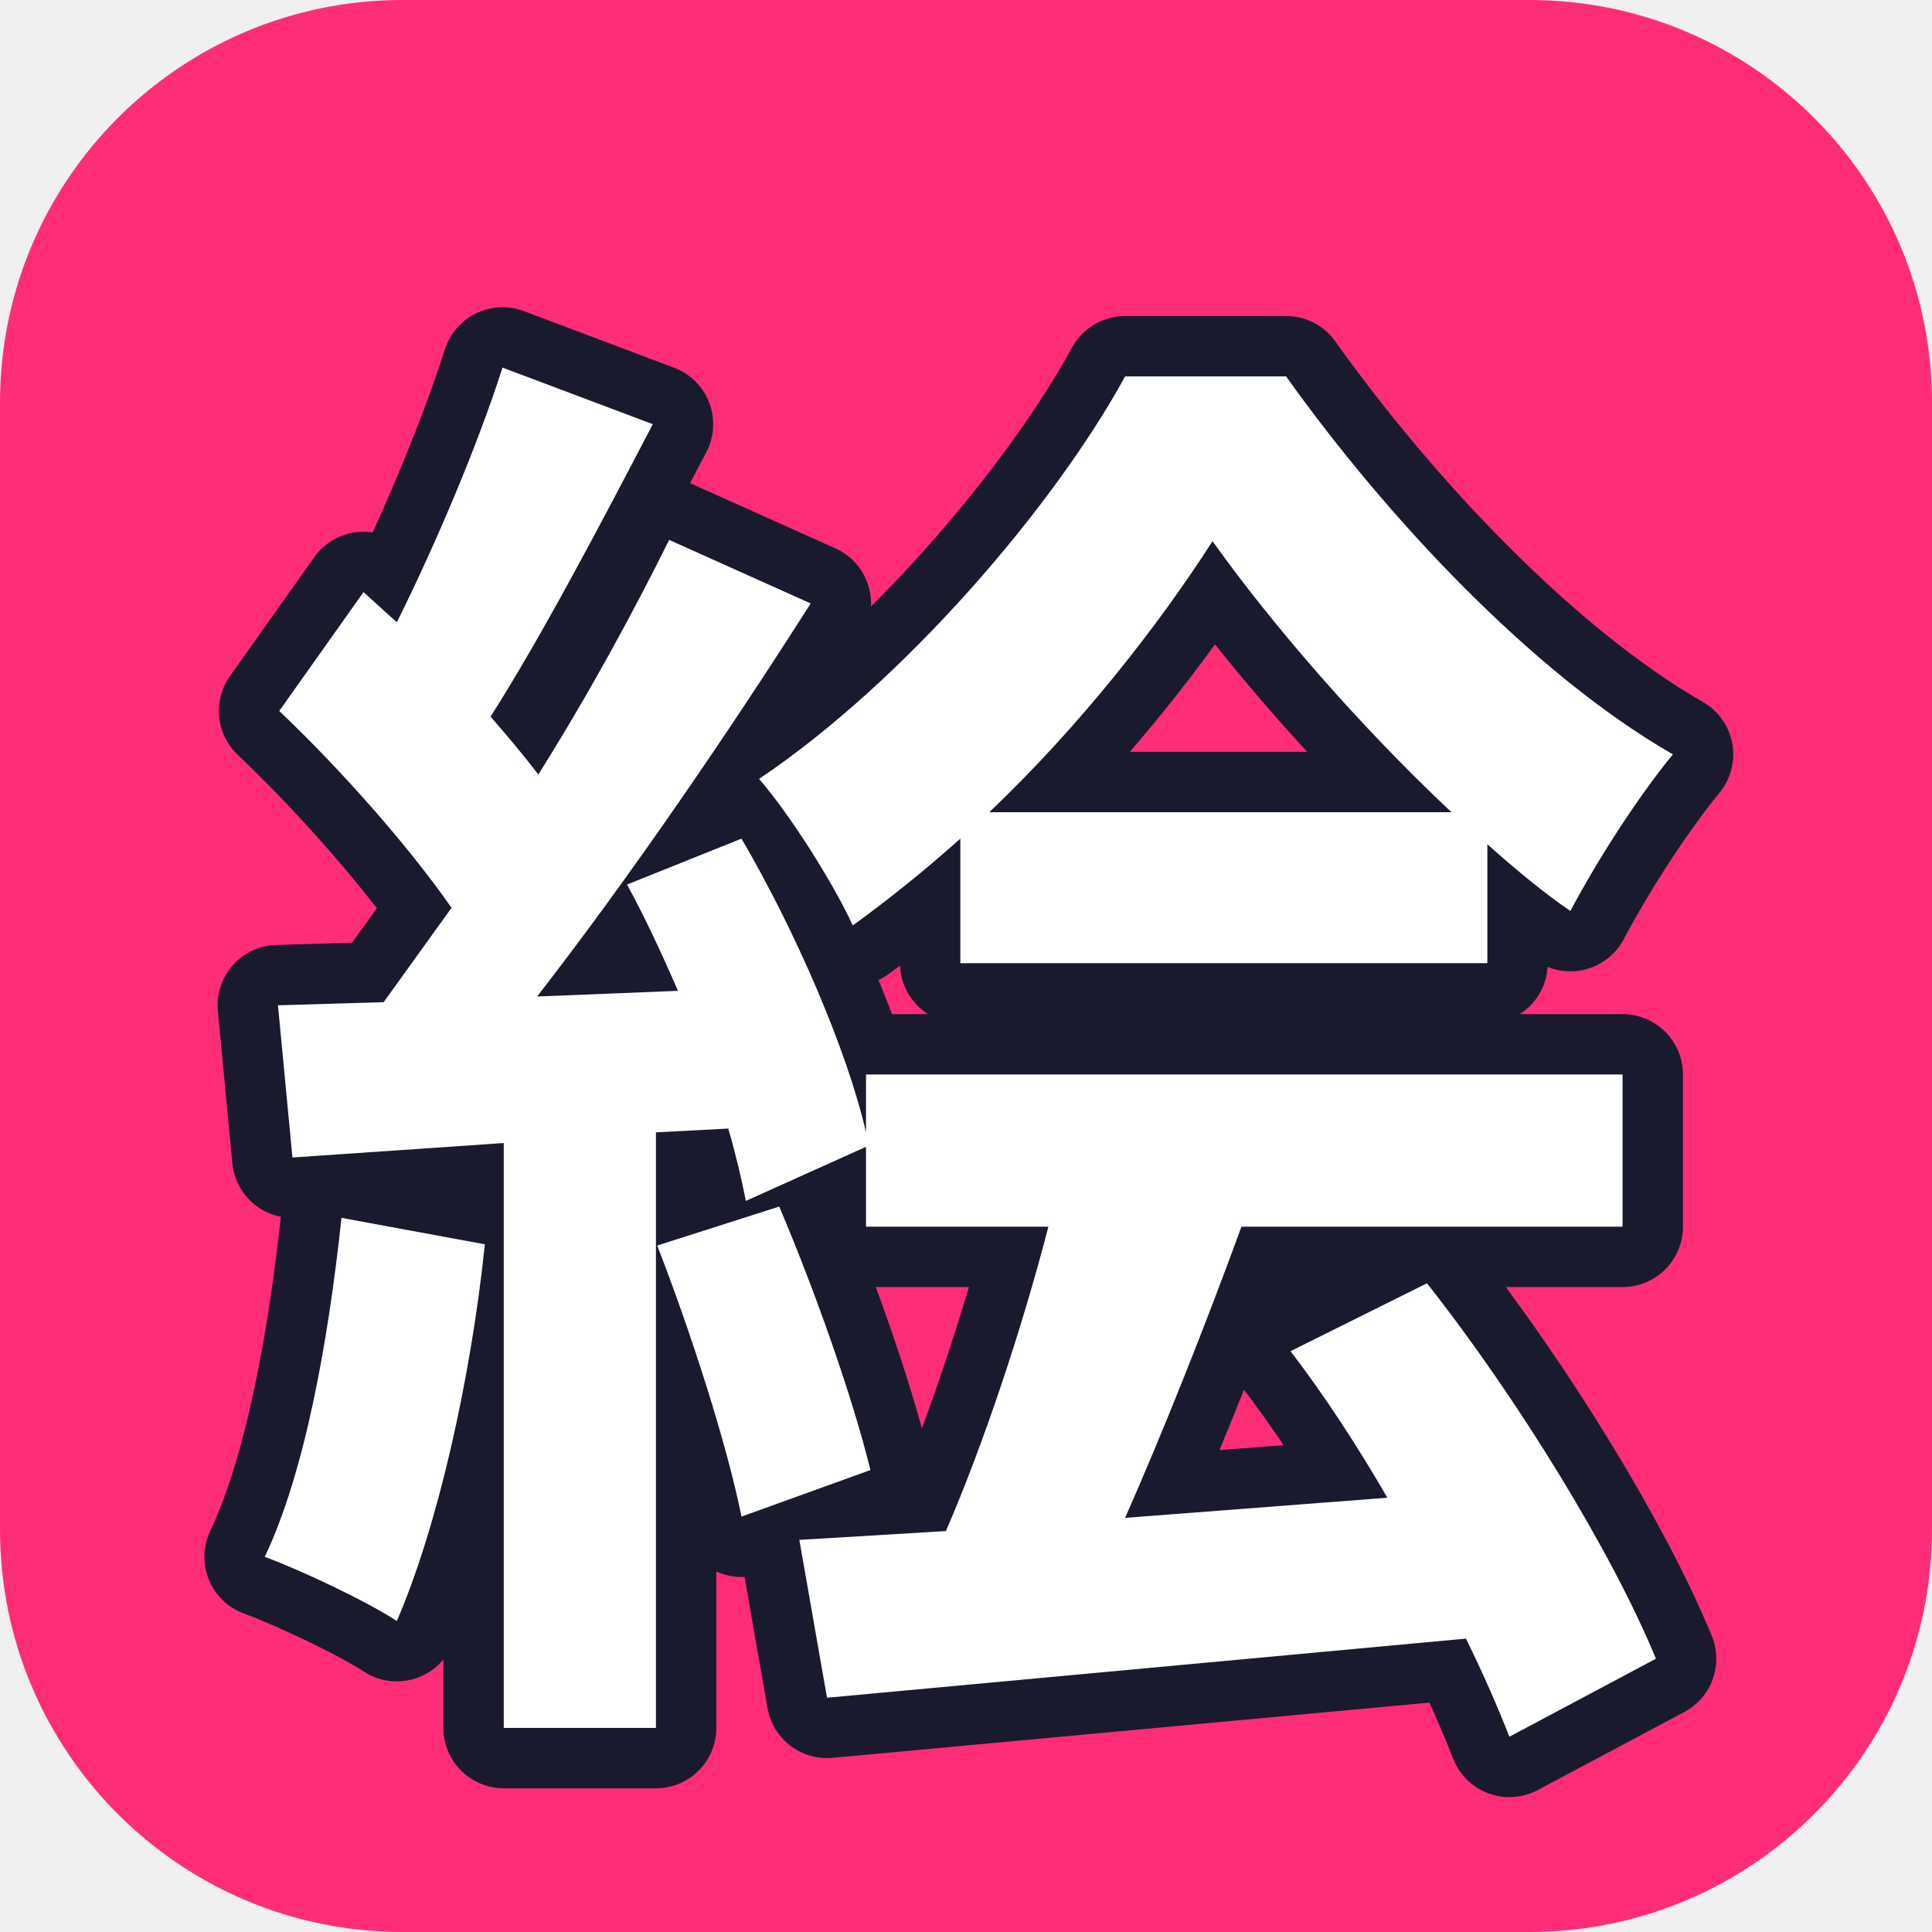
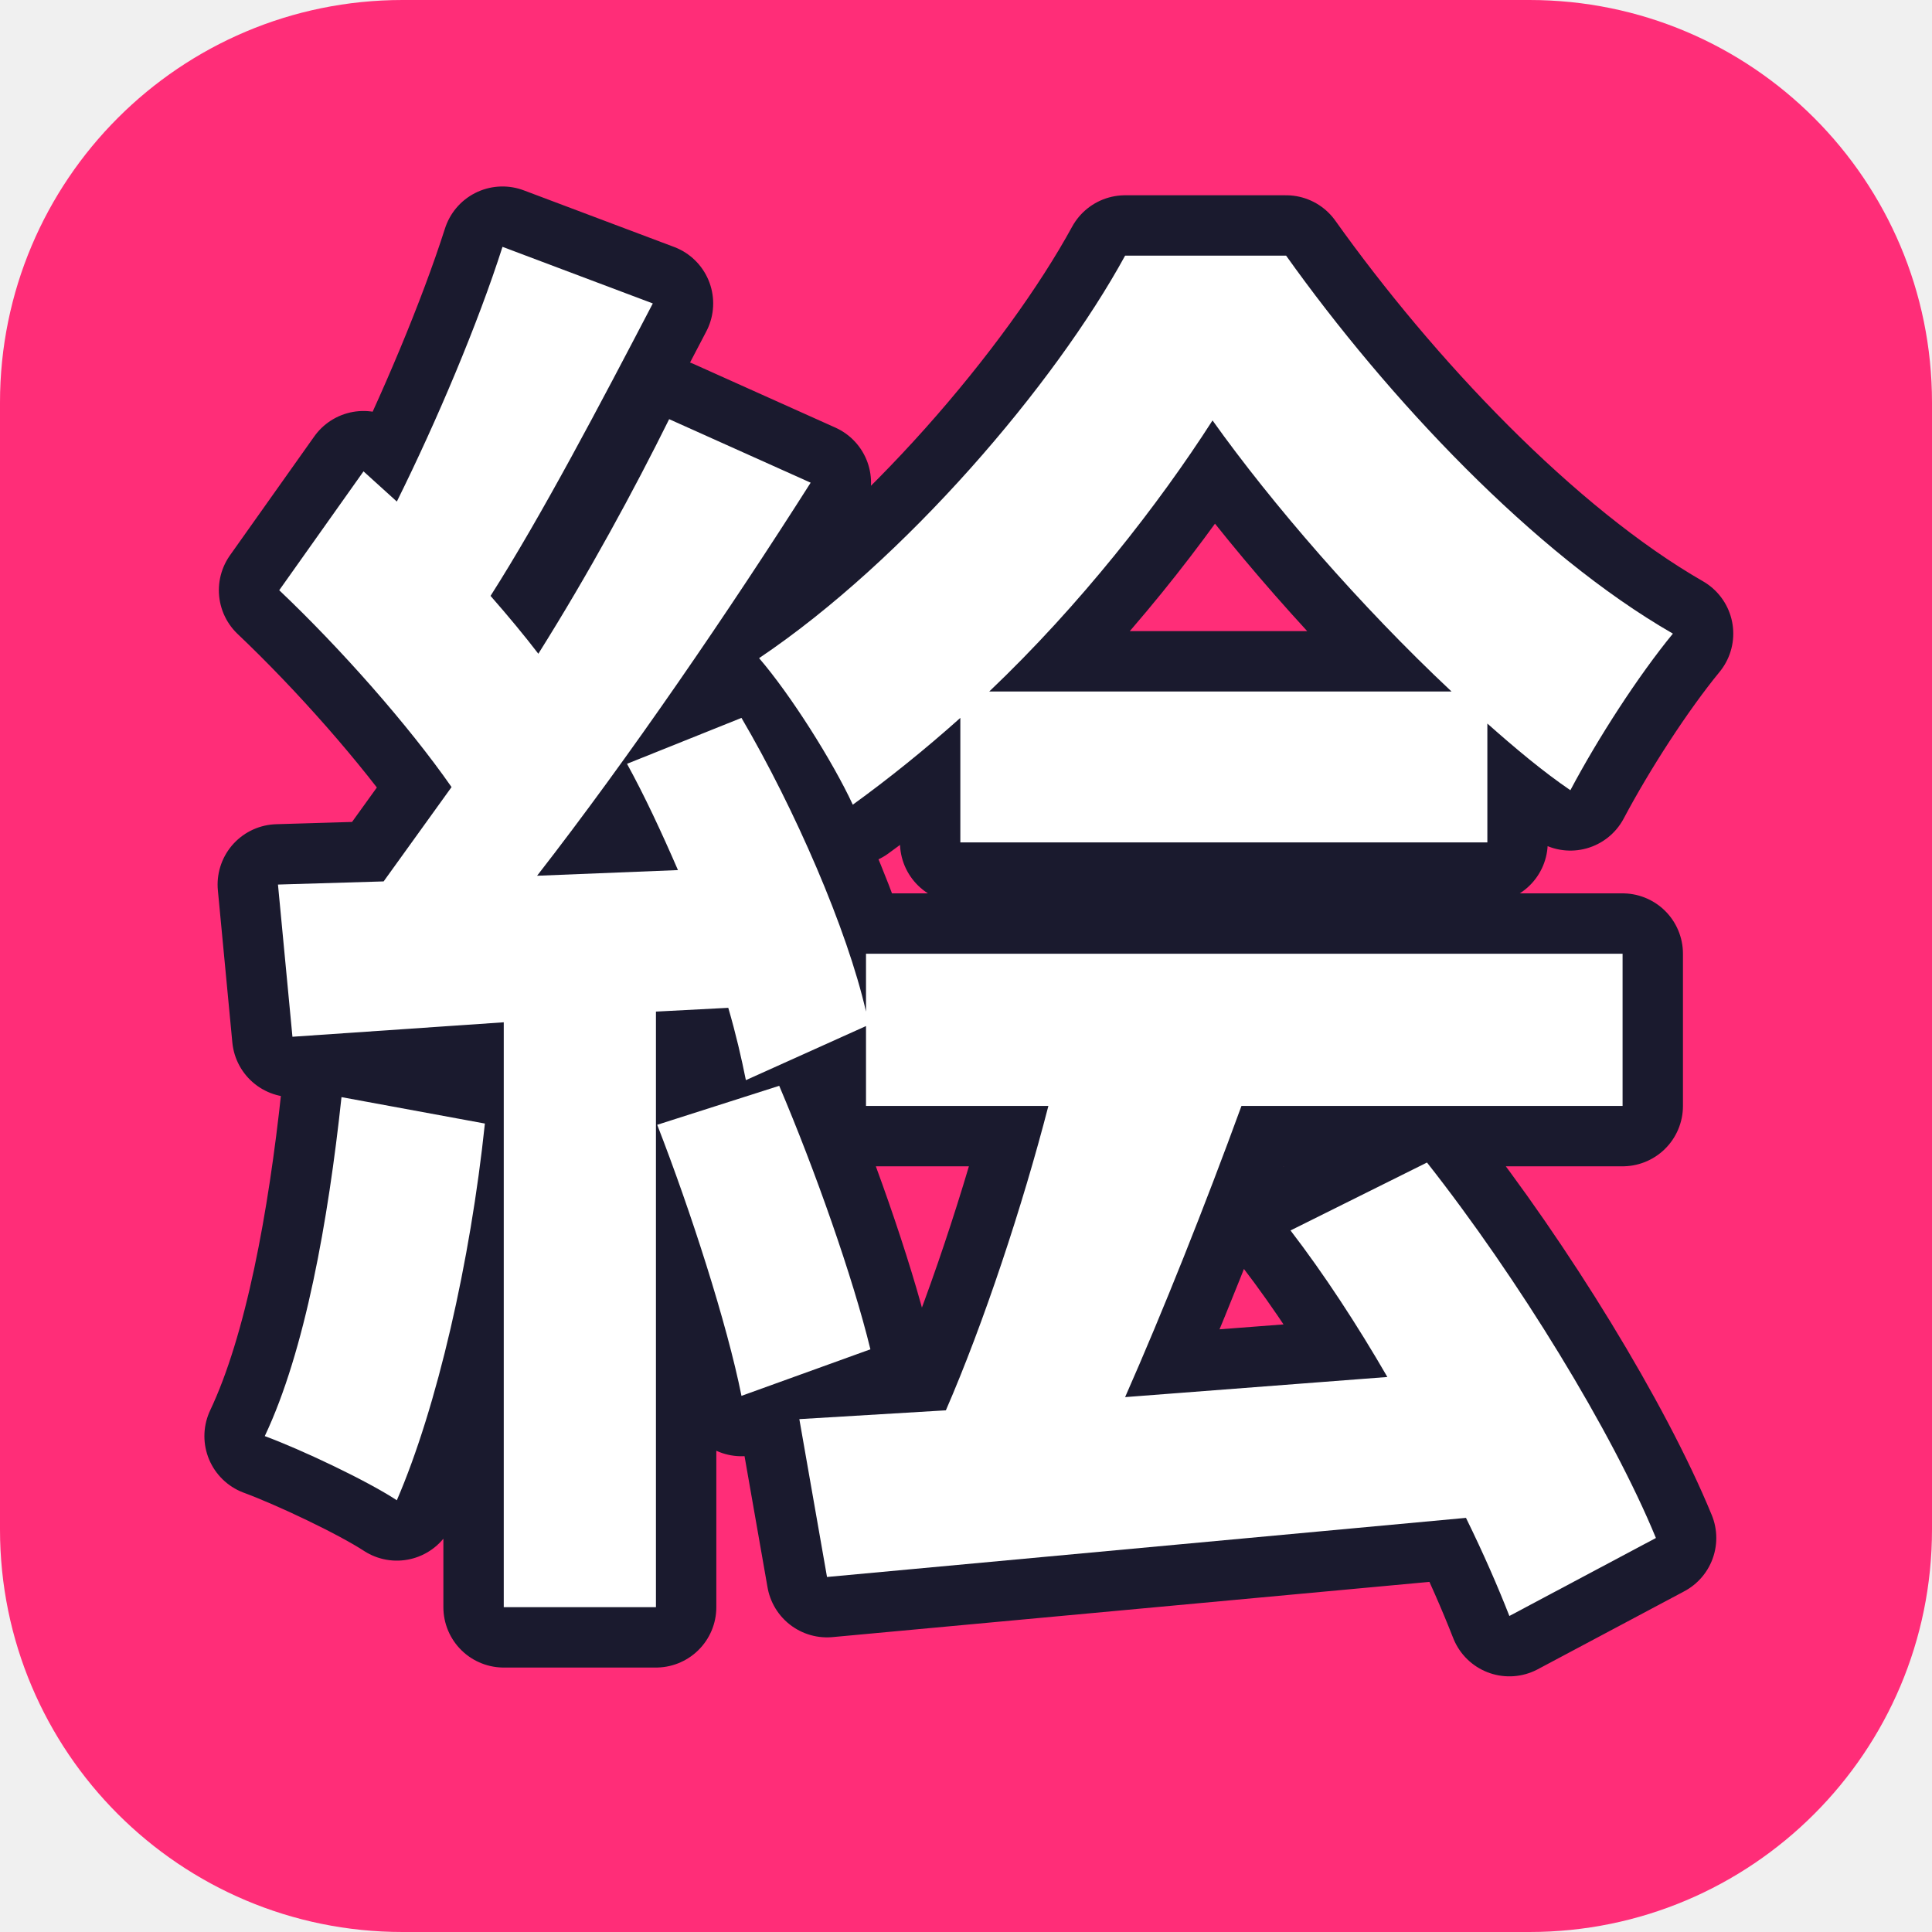
<svg xmlns="http://www.w3.org/2000/svg" viewBox="0 0 48 48">
  <rect width="48" height="48" rx="10" fill="#FF2D78" />
-   <text x="24" y="24" text-anchor="middle" dominant-baseline="central" font-family="'M PLUS Rounded 1c', 'Hiragino Maru Gothic ProN', 'M+ 1p', sans-serif" font-weight="900" font-size="36" fill="white" stroke="#1a1a2e" stroke-width="3" stroke-linejoin="round" paint-order="stroke fill">絵</text>
+   <text x="24" y="21" text-anchor="middle" dominant-baseline="central" font-family="'M PLUS Rounded 1c', 'Hiragino Maru Gothic ProN', 'M+ 1p', sans-serif" font-weight="900" font-size="36" fill="white" stroke="#1a1a2e" stroke-width="3" stroke-linejoin="round" paint-order="stroke fill">絵</text>
</svg>
